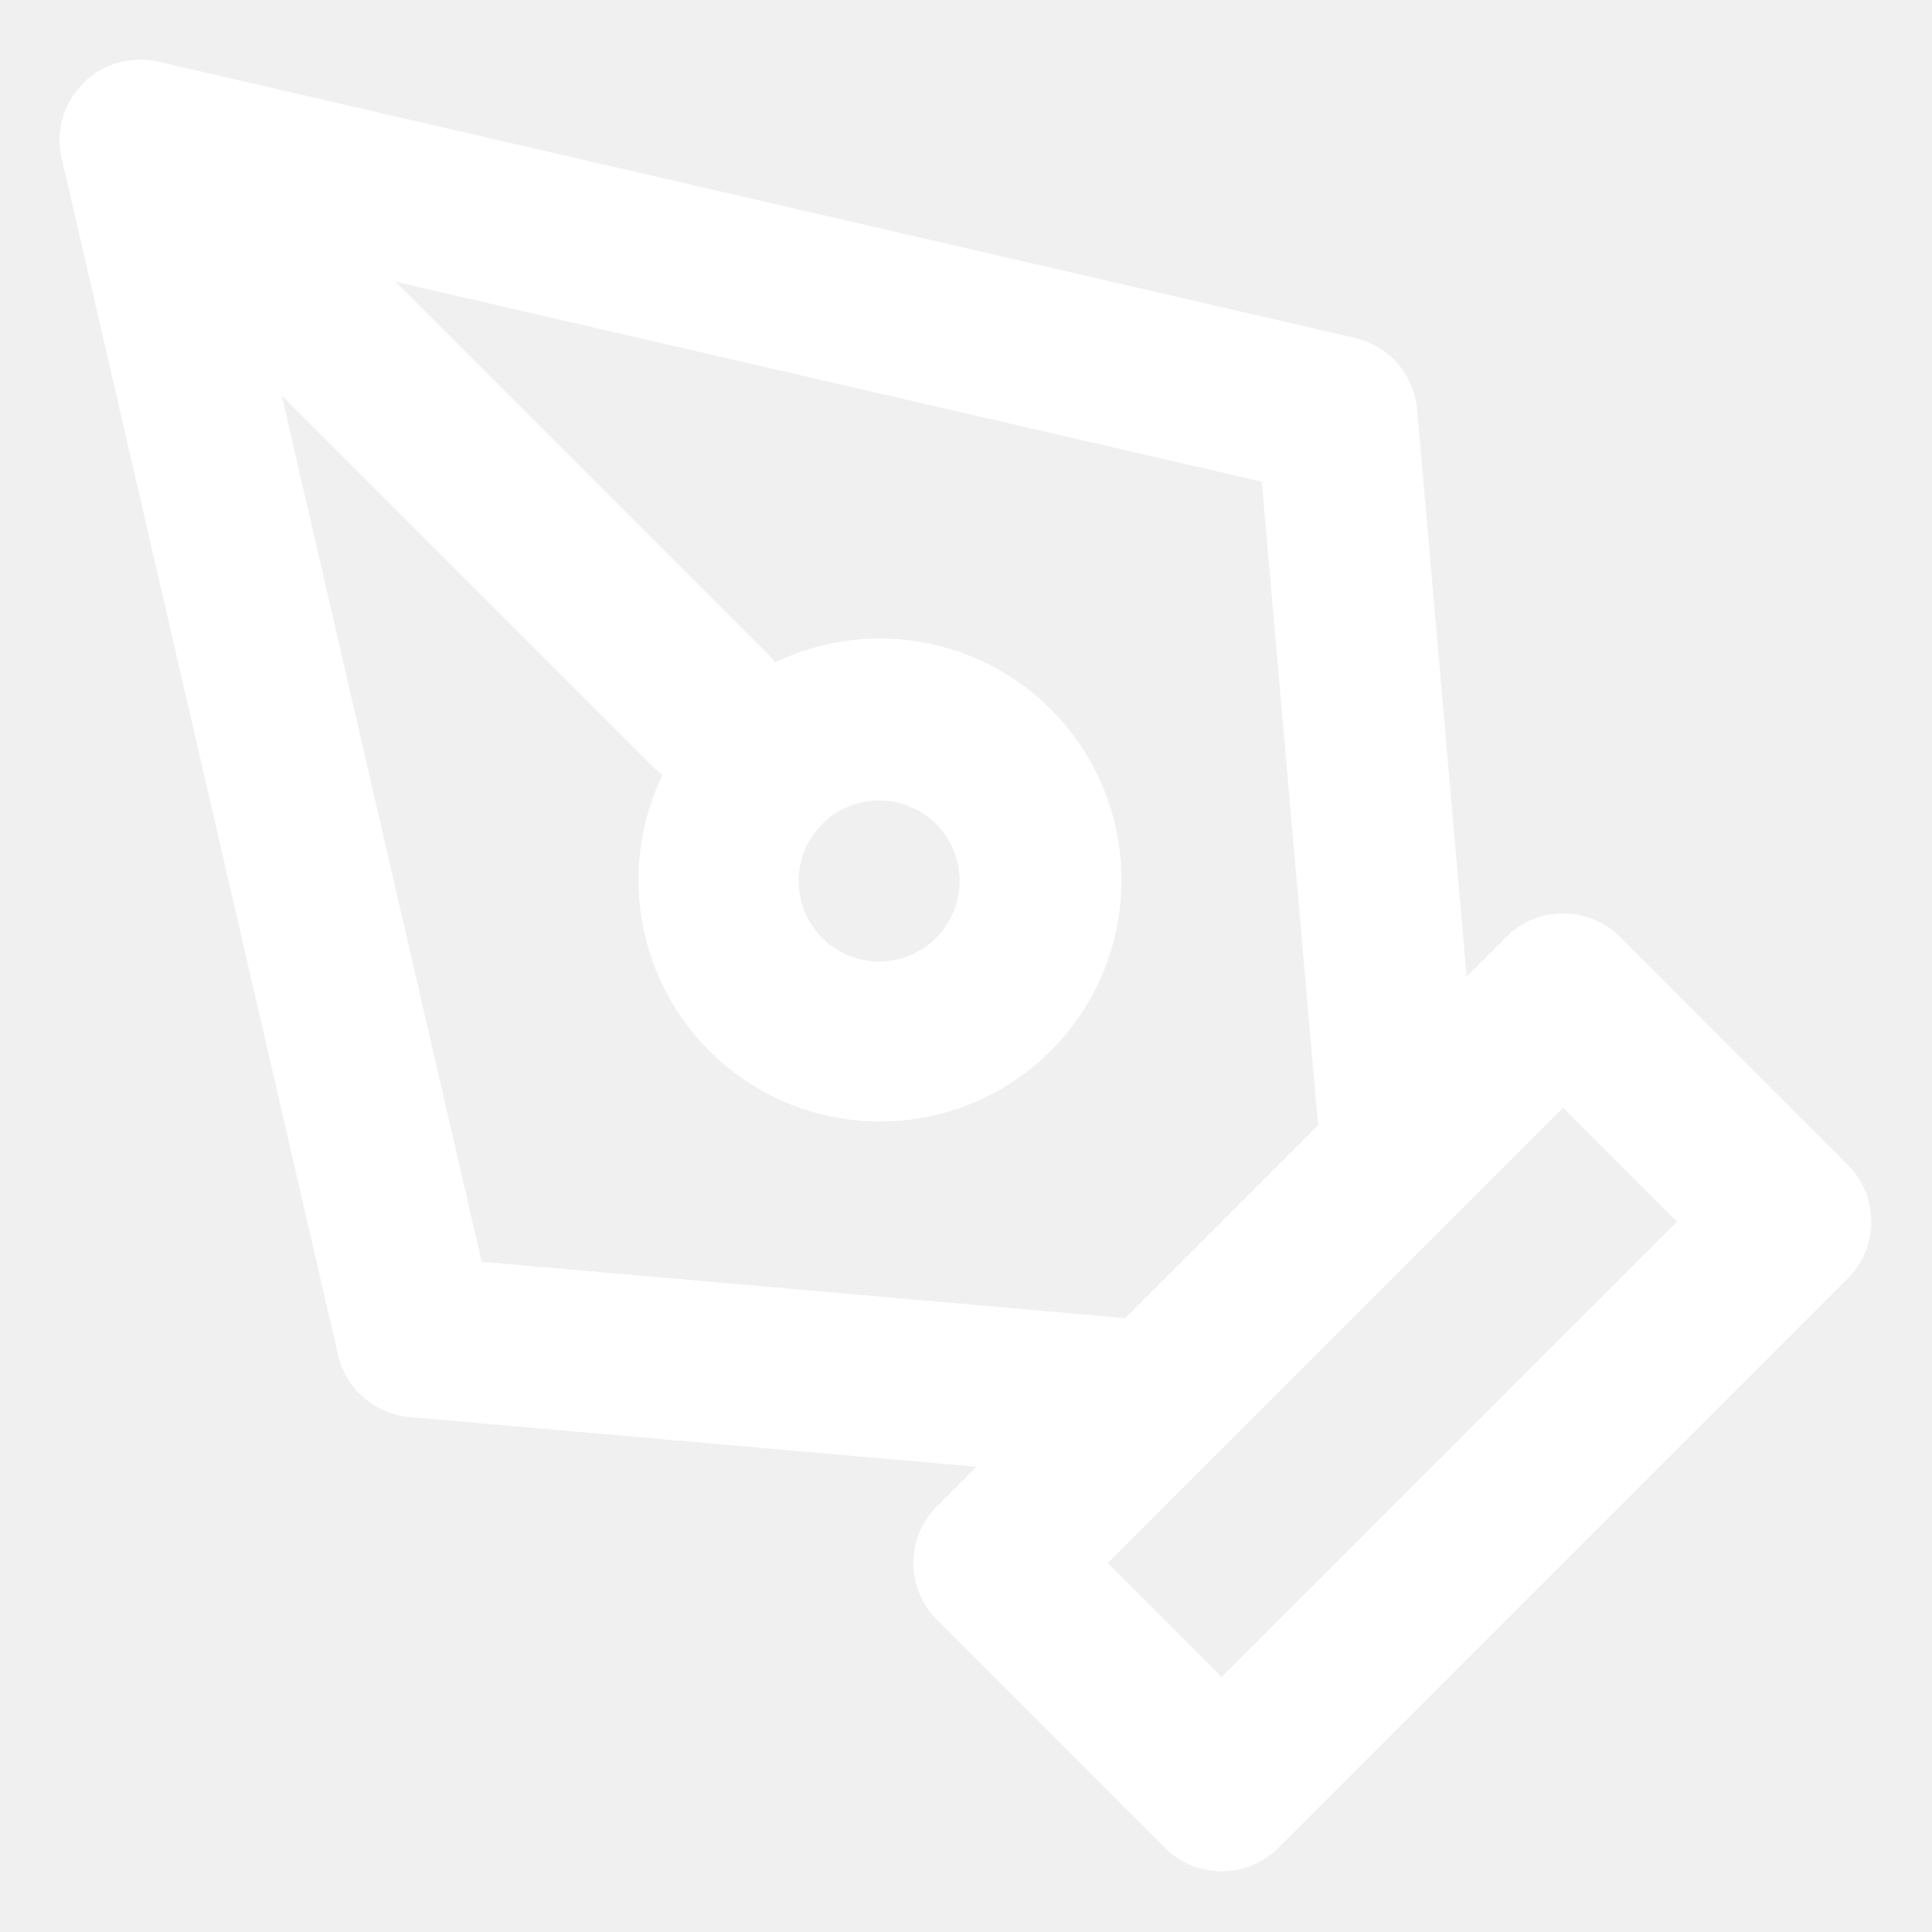
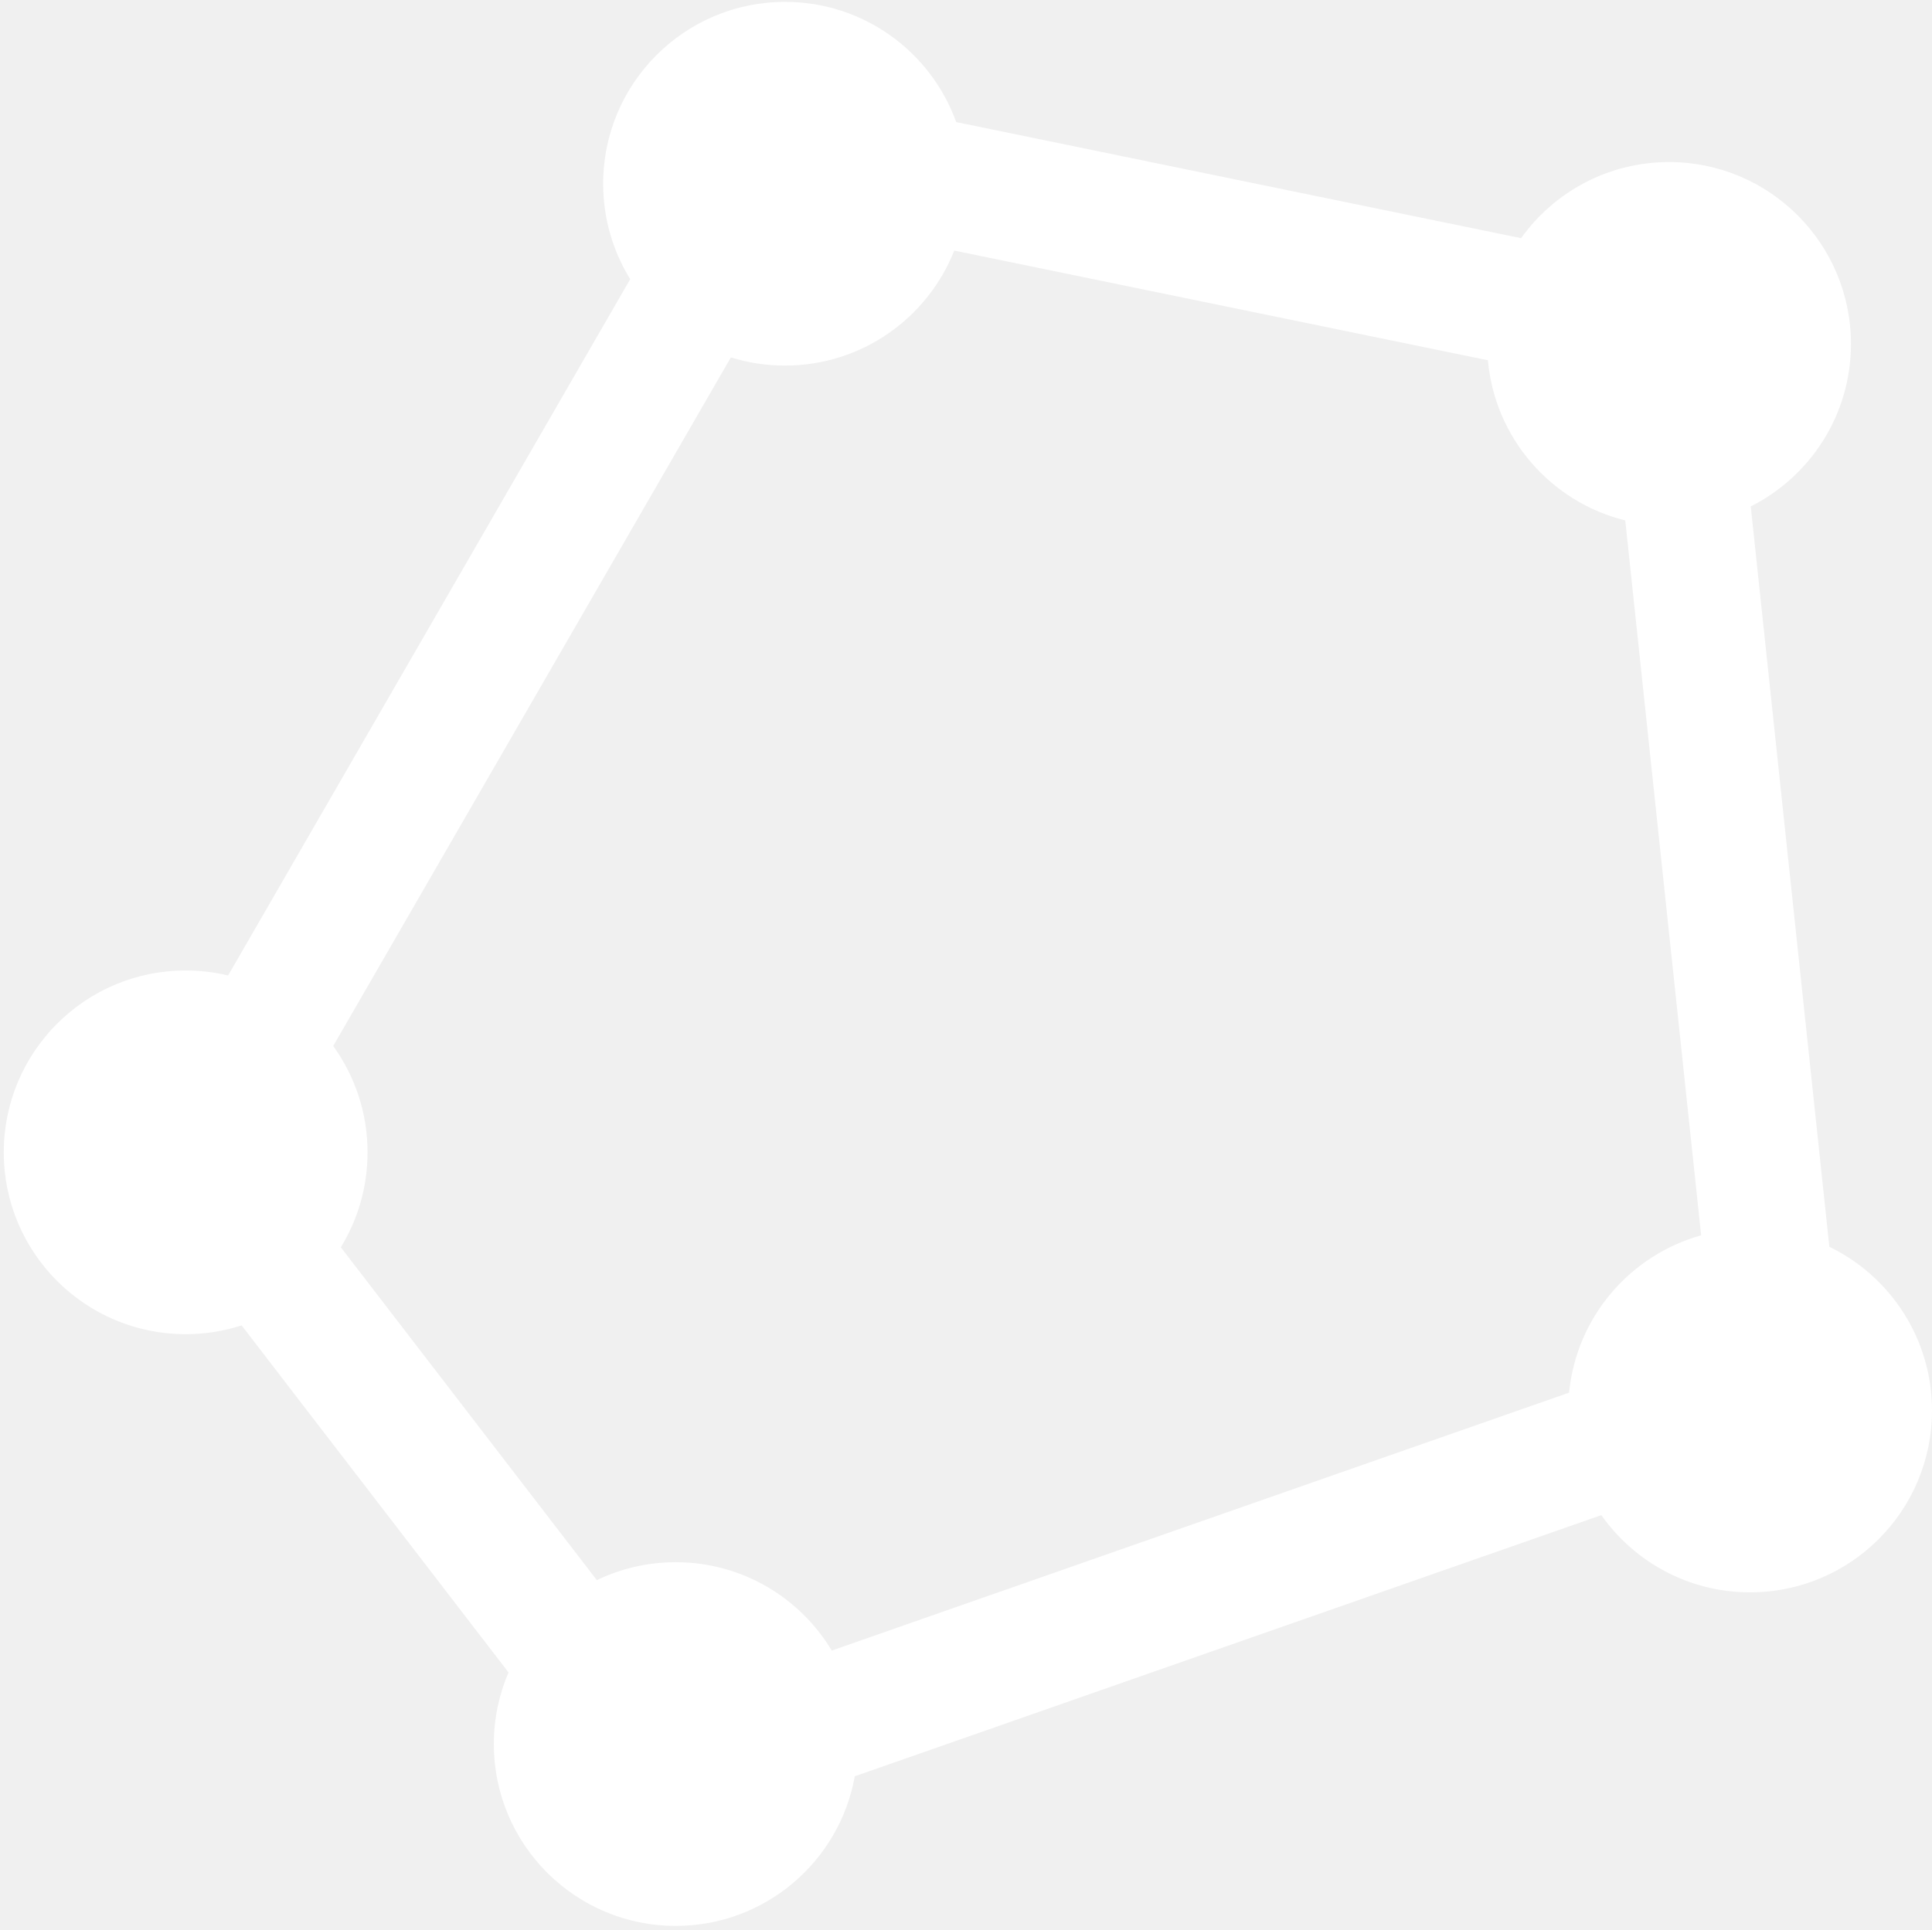
- <svg xmlns="http://www.w3.org/2000/svg" t="1792944665995" class="icon" viewBox="0 0 1024 1024" version="1.1" p-id="14271" width="200" height="200">
-   <path d="M38.144 51.499l2.133-3.029 3.84-4.395 2.645-2.475 3.627-2.773 4.181-2.475 2.773-1.28a45.227 45.227 0 0 1 2.731-1.109l4.565-1.28 3.968-0.725 6.699-0.384 3.627 0.256 4.907 0.853 634.325 146.432a42.667 42.667 0 0 1 32.427 34.091h0.171l26.581 304.384 20.992-20.992a42.667 42.667 0 0 1 60.331 0l120.661 120.704a42.667 42.667 0 0 1 0 60.331l-301.653 301.696a42.667 42.667 0 0 1-60.373 0l-120.661-120.661a42.667 42.667 0 0 1 0-60.373l20.907-20.907-304.341-26.667v-0.256l-1.621-0.256a42.667 42.667 0 0 1-32.427-32.085L32.683 83.84a42.496 42.496 0 0 1-1.109-9.813l0.085-2.304 0.299-3.328 0.725-3.755 1.024-3.755 2.048-5.035 2.389-4.352z m790.357 535.637l-241.365 241.365 60.331 60.331 241.365-241.365-60.331-60.331zM209.579 149.291l196.523 196.48c1.707 1.707 3.243 3.499 4.608 5.419a128 128 0 1 1-59.477 59.435 37.504 37.504 0 0 1-5.461-4.523L149.333 209.664l105.984 459.093 341.077 29.867 102.229-102.272-29.867-341.077L209.664 149.333z m226.731 286.976a42.667 42.667 0 1 0 60.331 60.331 42.667 42.667 0 0 0-60.331-60.331z" fill="#ffffff" p-id="14272" />
+ <svg xmlns="http://www.w3.org/2000/svg" t="1792944582528" class="icon" viewBox="0 0 1025 1024" version="1.1" p-id="9837" width="200.195" height="200">
+   <path d="M358.5 1021.5c-52.93 0-96-43.07-96-96 0-13.12 2.6-25.84 7.74-37.81l0.12-0.27-141.99-184.66-0.34 0.11a95.806 95.806 0 0 1-29.53 4.64c-52.93 0-96-43.07-96-96s43.07-96 96-96c7.56 0 15.09 0.89 22.41 2.64l0.36 0.09 213.67-370.08-0.16-0.25c-9.34-15.12-14.28-32.54-14.28-50.39 0-52.93 43.07-96 96-96 40.36 0 76.66 25.5 90.34 63.46l0.09 0.26 300.27 61.72 0.19-0.26c18.01-25.16 47.21-40.18 78.11-40.18 52.93 0 96 43.07 96 96 0 36.49-20.26 69.36-52.88 85.79l-0.31 0.16 41.76 393.5 0.25 0.12a96.184 96.184 0 0 1 39.11 34.79c9.85 15.41 15.06 33.27 15.06 51.65 0 52.93-43.07 96-96 96-31.18 0-60.53-15.24-78.52-40.76l-0.22-0.31-396.7 138.78-0.05 0.29c-8.2 45.76-47.94 78.97-94.5 78.97z m0-192c34.03 0 64.82 17.44 82.36 46.66l0.21 0.35L832.93 739.4l0.03-0.32c3.81-39.11 31.82-72.49 69.7-83.05l0.41-0.11-40.34-380.14-0.34-0.08c-39.73-9.82-68.86-43.81-72.49-84.56l-0.03-0.37-283.9-58.36-0.15 0.39c-7 17.7-19.01 32.81-34.72 43.69-16.08 11.13-34.96 17.02-54.59 17.02-9.75 0-19.37-1.46-28.59-4.33l-0.38-0.12L176.19 555.1l0.19 0.26c11.86 16.42 18.12 35.83 18.12 56.14 0 17.74-4.88 35.06-14.11 50.11l-0.18 0.29 136.28 177.25 0.37-0.18c13.04-6.28 27.05-9.47 41.64-9.47z" p-id="9838" fill="#ffffff" />
+   <path d="M416.5 2c40.15 0 76.26 25.37 89.87 63.13l0.19 0.53 0.55 0.11 299.68 61.6 0.64 0.13 0.38-0.53c8.66-12.1 20.19-22.15 33.34-29.06C854.71 90.77 870.06 87 885.5 87c52.66 0 95.5 42.84 95.5 95.5 0 18.03-5.05 35.58-14.6 50.77a95.81 95.81 0 0 1-38 34.57l-0.62 0.31 0.07 0.69 41.7 392.88 0.06 0.55 0.5 0.24c15.91 7.71 29.36 19.68 38.91 34.61 9.8 15.33 14.98 33.09 14.98 51.38 0 52.66-42.84 95.5-95.5 95.5-31.02 0-60.22-15.16-78.11-40.55l-0.43-0.62-0.71 0.25-396.09 138.59-0.55 0.19-0.1 0.57c-3.9 21.77-15.4 41.67-32.39 56.03-17.2 14.54-39.08 22.54-61.62 22.54-52.66 0-95.5-42.84-95.5-95.5 0-13.05 2.59-25.71 7.7-37.61l0.23-0.54-0.36-0.46-141.59-184.16-0.43-0.56-0.67 0.22A95.43 95.43 0 0 1 98.5 707C45.84 707 3 664.16 3 611.5S45.84 516 98.5 516c7.52 0 15.01 0.88 22.29 2.62l0.73 0.17 0.37-0.65 213.33-369.5 0.3-0.52-0.31-0.51c-9.29-15.04-14.2-32.37-14.2-50.12C321 44.84 363.84 2 416.5 2m0 191c-9.7 0-19.27-1.45-28.44-4.31l-0.76-0.24-0.4 0.69-210.98 365.43-0.32 0.56 0.38 0.52C187.77 571.99 194 591.3 194 611.5c0 17.64-4.85 34.88-14.03 49.85l-0.36 0.59 0.42 0.55 135.82 176.65 0.5 0.64 0.73-0.35c12.97-6.26 26.91-9.43 41.42-9.43 16.79 0 33.3 4.42 47.75 12.78a96.095 96.095 0 0 1 34.18 33.63l0.42 0.7 0.77-0.27 391.17-136.87 0.6-0.21 0.06-0.64c1.88-19.33 9.53-37.41 22.11-52.28 12.44-14.71 28.77-25.2 47.22-30.35l0.82-0.23-0.09-0.84-40.26-379.37-0.07-0.7-0.68-0.17c-39.52-9.77-68.5-43.58-72.11-84.12l-0.07-0.74-0.73-0.15-283.12-58.2-0.82-0.17-0.31 0.78c-6.96 17.61-18.91 32.64-34.54 43.46-15.99 11.11-34.77 16.96-54.3 16.96m0-192C363.2 1 320 44.2 320 97.5c0 18.58 5.26 35.93 14.35 50.65l-213.33 369.5A96.669 96.669 0 0 0 98.5 515C45.2 515 2 558.2 2 611.5S45.2 708 98.5 708a96.5 96.5 0 0 0 29.69-4.66l141.59 184.15c-5 11.66-7.78 24.51-7.78 38.01 0 53.3 43.2 96.5 96.5 96.5 47.46 0 86.91-34.25 94.99-79.39l396.08-138.59C867.04 828.81 895.88 845 928.5 845c53.3 0 96.5-43.2 96.5-96.5 0-38.22-22.23-71.26-54.46-86.88l-41.7-392.88C960.37 252.86 982 220.21 982 182.5c0-53.3-43.2-96.5-96.5-96.5-32.37 0-61.01 15.94-78.51 40.39l-299.68-61.6C493.91 27.59 458.31 1 416.5 1z m0 193c40.77 0 75.63-25.28 89.77-61.03l283.12 58.2c3.69 41.4 33.52 75.27 72.87 85l40.26 379.37c-37.74 10.53-66.15 43.41-70.06 83.49L441.29 875.9c-16.87-28.1-47.63-46.9-82.79-46.9-15 0-29.2 3.42-41.86 9.53L180.82 661.88c8.99-14.66 14.18-31.91 14.18-50.38 0-21.07-6.76-40.56-18.22-56.43l210.98-365.42c9.08 2.83 18.73 4.35 28.74 4.35z" p-id="9839" fill="#ffffff" />
</svg>
